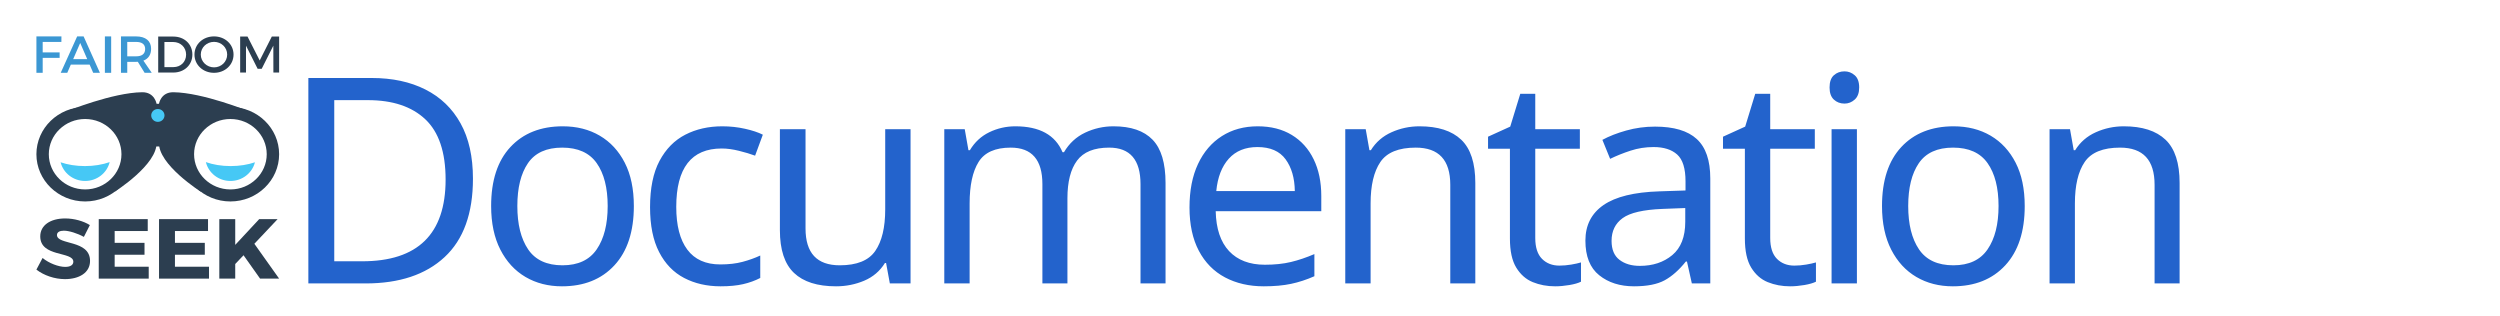
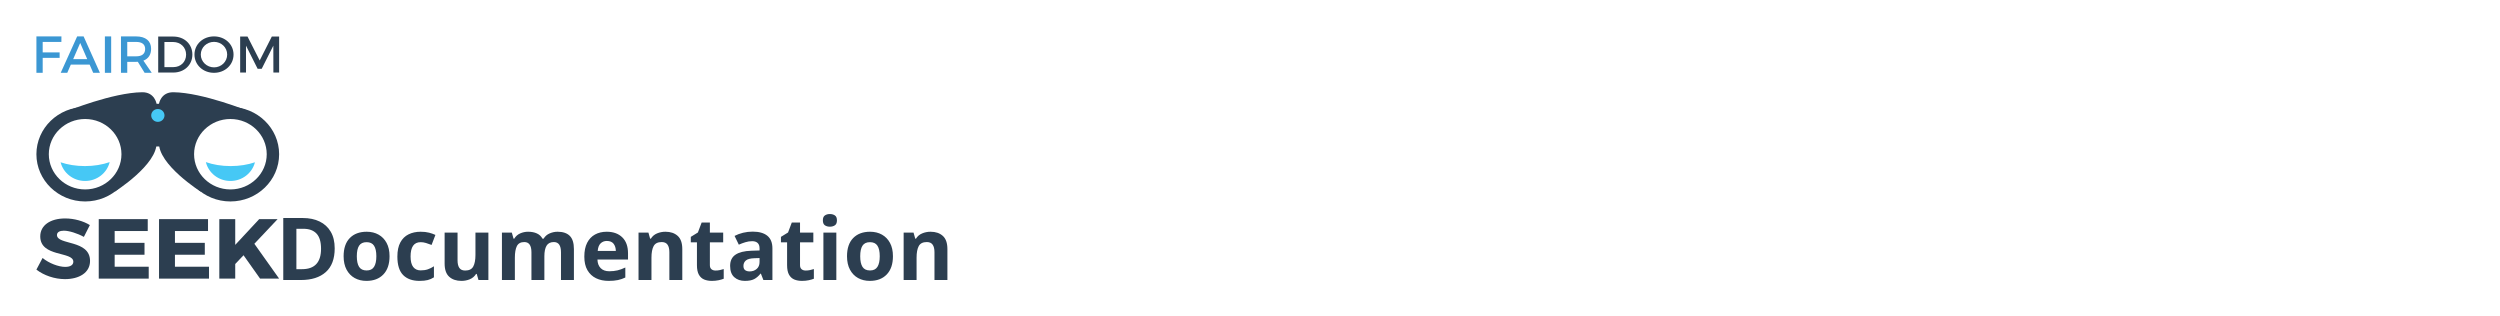
<svg xmlns="http://www.w3.org/2000/svg" version="1.1" id="Layer_1" x="0px" y="0px" viewBox="0 0 1030 130" xml:space="preserve" width="1030" height="130">
  <defs id="defs103" />
  <g id="g88" transform="matrix(1.005348,0,0,0.9746877,-0.3476491,18.74274)">
    <g id="g70">
      <path style="fill:#2c3e50" d="m 94.766,65.926 c -11.01,0 -19.968,-8.958 -19.968,-19.968 0,-11.01 8.958,-19.968 19.968,-19.968 11.01,0 19.968,8.958 19.968,19.968 0,11.01 -8.957,19.968 -19.968,19.968 z m 0,-34.853 c -8.208,0 -14.886,6.677 -14.886,14.886 0,8.209 6.677,14.886 14.886,14.886 8.209,0 14.886,-6.677 14.886,-14.886 0,-8.209 -6.677,-14.886 -14.886,-14.886 z" id="path68" />
    </g>
    <path style="fill:#2c3e50" d="m 102.178,27.745 c 0,0 -18.665,-7.835 -30.777,-7.987 -5.166,-0.065 -5.91,4.901 -5.91,4.901 0,0 0.324,11.765 0.018,16.156 -0.658,9.44 17.246,21.058 17.246,21.058 0,0 -6.535,-18.698 -2.905,-24.929 4.078,-7.002 22.328,-9.199 22.328,-9.199 z" id="path72" />
    <path style="fill:#46c8f5" d="m 94.867,50.972 c 3.662,0 7.075,-0.591 9.954,-1.607 -1.101,4.532 -5.174,7.901 -10.044,7.901 -4.896,0 -8.988,-3.404 -10.063,-7.972 2.919,1.059 6.405,1.678 10.153,1.678 z" id="path74" />
    <path style="fill:#2c3e50" d="m 68.757,42.68 h -6.532 c -0.55,0 -1,-0.45 -1,-1 V 25.659 c 0,-0.55 0.45,-1 1,-1 h 6.532 c 0.55,0 1,0.45 1,1 V 41.68 c 0,0.55 -0.45,1 -1,1 z" id="path76" />
    <g id="g80">
      <path style="fill:#2c3e50" d="m 35.234,65.926 c -11.01,0 -19.968,-8.958 -19.968,-19.968 0,-11.01 8.957,-19.968 19.968,-19.968 11.011,0 19.968,8.958 19.968,19.968 0,11.01 -8.958,19.968 -19.968,19.968 z m 0,-34.853 c -8.208,0 -14.886,6.677 -14.886,14.886 0,8.209 6.677,14.886 14.886,14.886 8.209,0 14.886,-6.677 14.886,-14.886 0,-8.209 -6.678,-14.886 -14.886,-14.886 z" id="path78" />
    </g>
    <path style="fill:#2c3e50" d="m 27.823,27.745 c 0,0 18.665,-7.835 30.777,-7.987 5.166,-0.065 5.91,4.901 5.91,4.901 0,0 -0.324,11.765 -0.018,16.156 0.658,9.44 -17.246,21.058 -17.246,21.058 0,0 6.535,-18.698 2.905,-24.929 -4.078,-7.002 -22.328,-9.199 -22.328,-9.199 z" id="path82" />
    <path style="fill:#46c8f5" d="m 35.134,50.972 c -3.662,0 -7.075,-0.591 -9.954,-1.607 1.101,4.532 5.174,7.901 10.044,7.901 4.896,0 8.988,-3.404 10.063,-7.972 -2.92,1.059 -6.406,1.678 -10.153,1.678 z" id="path84" />
    <circle style="fill:#46c8f5" cx="65.037" cy="29.561" r="2.723" id="circle86" />
  </g>
  <g id="g98" transform="matrix(1.023405,0,0,0.9729519,-1.521854,11.89531)">
    <path style="fill:#2c3e50" d="m 37.664,83.084 -2.412,5.002 c -2.662,-1.547 -6.01,-2.627 -8.061,-2.627 -1.656,0 -2.771,0.611 -2.771,1.834 0,4.355 13.316,1.872 13.316,10.977 0,5.039 -4.463,7.701 -10.076,7.701 -4.211,0 -8.53,-1.582 -11.516,-4.031 l 2.482,-4.93 c 2.592,2.268 6.479,3.779 9.106,3.779 2.015,0 3.275,-0.755 3.275,-2.195 0,-4.463 -13.316,-1.799 -13.316,-10.725 0,-4.642 3.994,-7.593 10.041,-7.593 3.633,0.001 7.34,1.116 9.932,2.808 z" id="path90" />
    <path style="fill:#2c3e50" d="m 47.646,85.603 v 5.002 h 12.019 v 5.039 H 47.646 v 5.074 h 13.711 v 5.039 H 41.239 V 80.564 h 19.723 v 5.039 z" id="path92" />
    <path style="fill:#2c3e50" d="m 71.916,85.603 v 5.002 h 12.019 v 5.039 H 71.916 v 5.074 h 13.711 v 5.039 H 65.508 V 80.564 h 19.723 v 5.039 z" id="path94" />
    <path style="fill:#2c3e50" d="m 99.531,95.859 -3.346,3.707 v 6.19 H 89.778 V 80.564 h 6.407 V 91.47 l 9.645,-10.905 h 7.414 l -9.358,10.436 9.971,14.756 h -7.666 z" id="path96" />
  </g>
  <g id="g363" transform="matrix(1.048088,0,0,1.023548,-2.817673,-56.9258)">
    <g id="g306" transform="matrix(0.9522192,0,0,0.9522192,-25.97687,53.45516)">
      <path id="path290" d="m 47.728,19.991 v 4.442 h 6.991 v 2.308 H 47.728 V 33.05 H 45.134 V 17.66 H 55.467 l -0.021,2.33 h -7.718 z" style="fill:#3b97d3;stroke-width:1.179" />
      <path id="path292" d="M 59.343,29.576 57.87,33.05 H 55.166 L 61.958,17.66 H 64.619 L 71.347,33.05 h -2.77 l -1.473,-3.474 z m 3.87,-9.146 -2.902,6.837 h 5.804 z" style="fill:#3b97d3;stroke-width:1.179" />
      <path id="path294" d="M 73.401,33.05 V 17.66 h 2.595 V 33.05 Z" style="fill:#3b97d3;stroke-width:1.179" />
      <path id="path296" d="m 86.992,28.389 c -0.22,0.021 -0.462,0.021 -0.704,0.021 H 82.638 V 33.05 H 80.043 V 17.66 h 6.244 c 3.935,0 6.199,1.913 6.199,5.255 0,2.462 -1.143,4.199 -3.187,4.99 L 92.751,33.05 h -2.946 z m -0.704,-2.308 c 2.374,0 3.737,-1.011 3.737,-3.1 0,-2.022 -1.363,-2.989 -3.737,-2.989 h -3.651 v 6.09 z" style="fill:#3b97d3;stroke-width:1.179" />
      <g transform="matrix(1.178789,0,0,1.178789,-18.91125,1.16375)" style="fill:#2c3e50" id="g304">
        <path id="path298" d="m 102.277,14.05 c 3.873,0 6.675,2.71 6.675,6.454 0,3.725 -2.821,6.454 -6.731,6.454 H 96.984 V 14.05 Z m -3.116,10.954 h 3.171 c 2.508,0 4.426,-1.863 4.426,-4.482 0,-2.636 -1.973,-4.518 -4.518,-4.518 h -3.079 z" style="fill:#2c3e50" />
        <path id="path300" d="m 123.368,20.504 c 0,3.688 -2.986,6.546 -6.841,6.546 -3.854,0 -6.841,-2.858 -6.841,-6.546 0,-3.707 2.987,-6.51 6.841,-6.51 3.855,0 6.841,2.822 6.841,6.51 z m -11.469,0 c 0,2.563 2.121,4.592 4.648,4.592 2.527,0 4.592,-2.028 4.592,-4.592 0,-2.564 -2.065,-4.555 -4.592,-4.555 -2.546,10e-4 -4.648,1.992 -4.648,4.555 z" style="fill:#2c3e50" />
        <path id="path302" d="m 137.323,26.958 -0.018,-9.644 -4.076,8.298 h -1.42 l -4.075,-8.298 v 9.644 h -2.047 V 14.05 h 2.581 l 4.261,8.574 4.241,-8.574 h 2.563 v 12.908 z" style="fill:#2c3e50" />
      </g>
    </g>
  </g>
-   <text xml:space="preserve" style="font-style:italic;font-size:118.541px;font-family:sans-serif;-inkscape-font-specification:'sans-serif Italic';text-align:center;letter-spacing:-6.247px;text-anchor:middle;fill:#090378;fill-opacity:1;stroke:none;stroke-width:42.003;stroke-linejoin:round;paint-order:markers stroke fill" x="554.68" y="116.77" id="text1">
-     <tspan id="tspan1" x="551.557" y="116.77" style="font-style:normal;font-variant:normal;font-weight:normal;font-stretch:normal;font-family:Montserrat;-inkscape-font-specification:Montserrat;letter-spacing:-6.247px;fill:#2363cc;fill-opacity:1;stroke:none;stroke-width:42.003">Documentation</tspan>
+   <text xml:space="preserve" style="font-style:italic;font-size:35.776px;font-family:sans-serif;-inkscape-font-specification:'sans-serif Italic';text-align:center;letter-spacing:0px;text-anchor:middle;fill:#2c3e50;fill-opacity:1;stroke:none;stroke-width:12.676;stroke-linejoin:round;paint-order:markers stroke fill" x="267.201" y="115.368" id="text1">
+     <tspan id="tspan1" x="267.201" y="115.368" style="font-style:normal;font-variant:normal;font-weight:bold;font-stretch:normal;font-family:Montserrat;-inkscape-font-specification:'Montserrat Bold';letter-spacing:0px;fill:#2c3e50;fill-opacity:1;stroke:none;stroke-width:12.676">Documentation</tspan>
  </text>
</svg>
